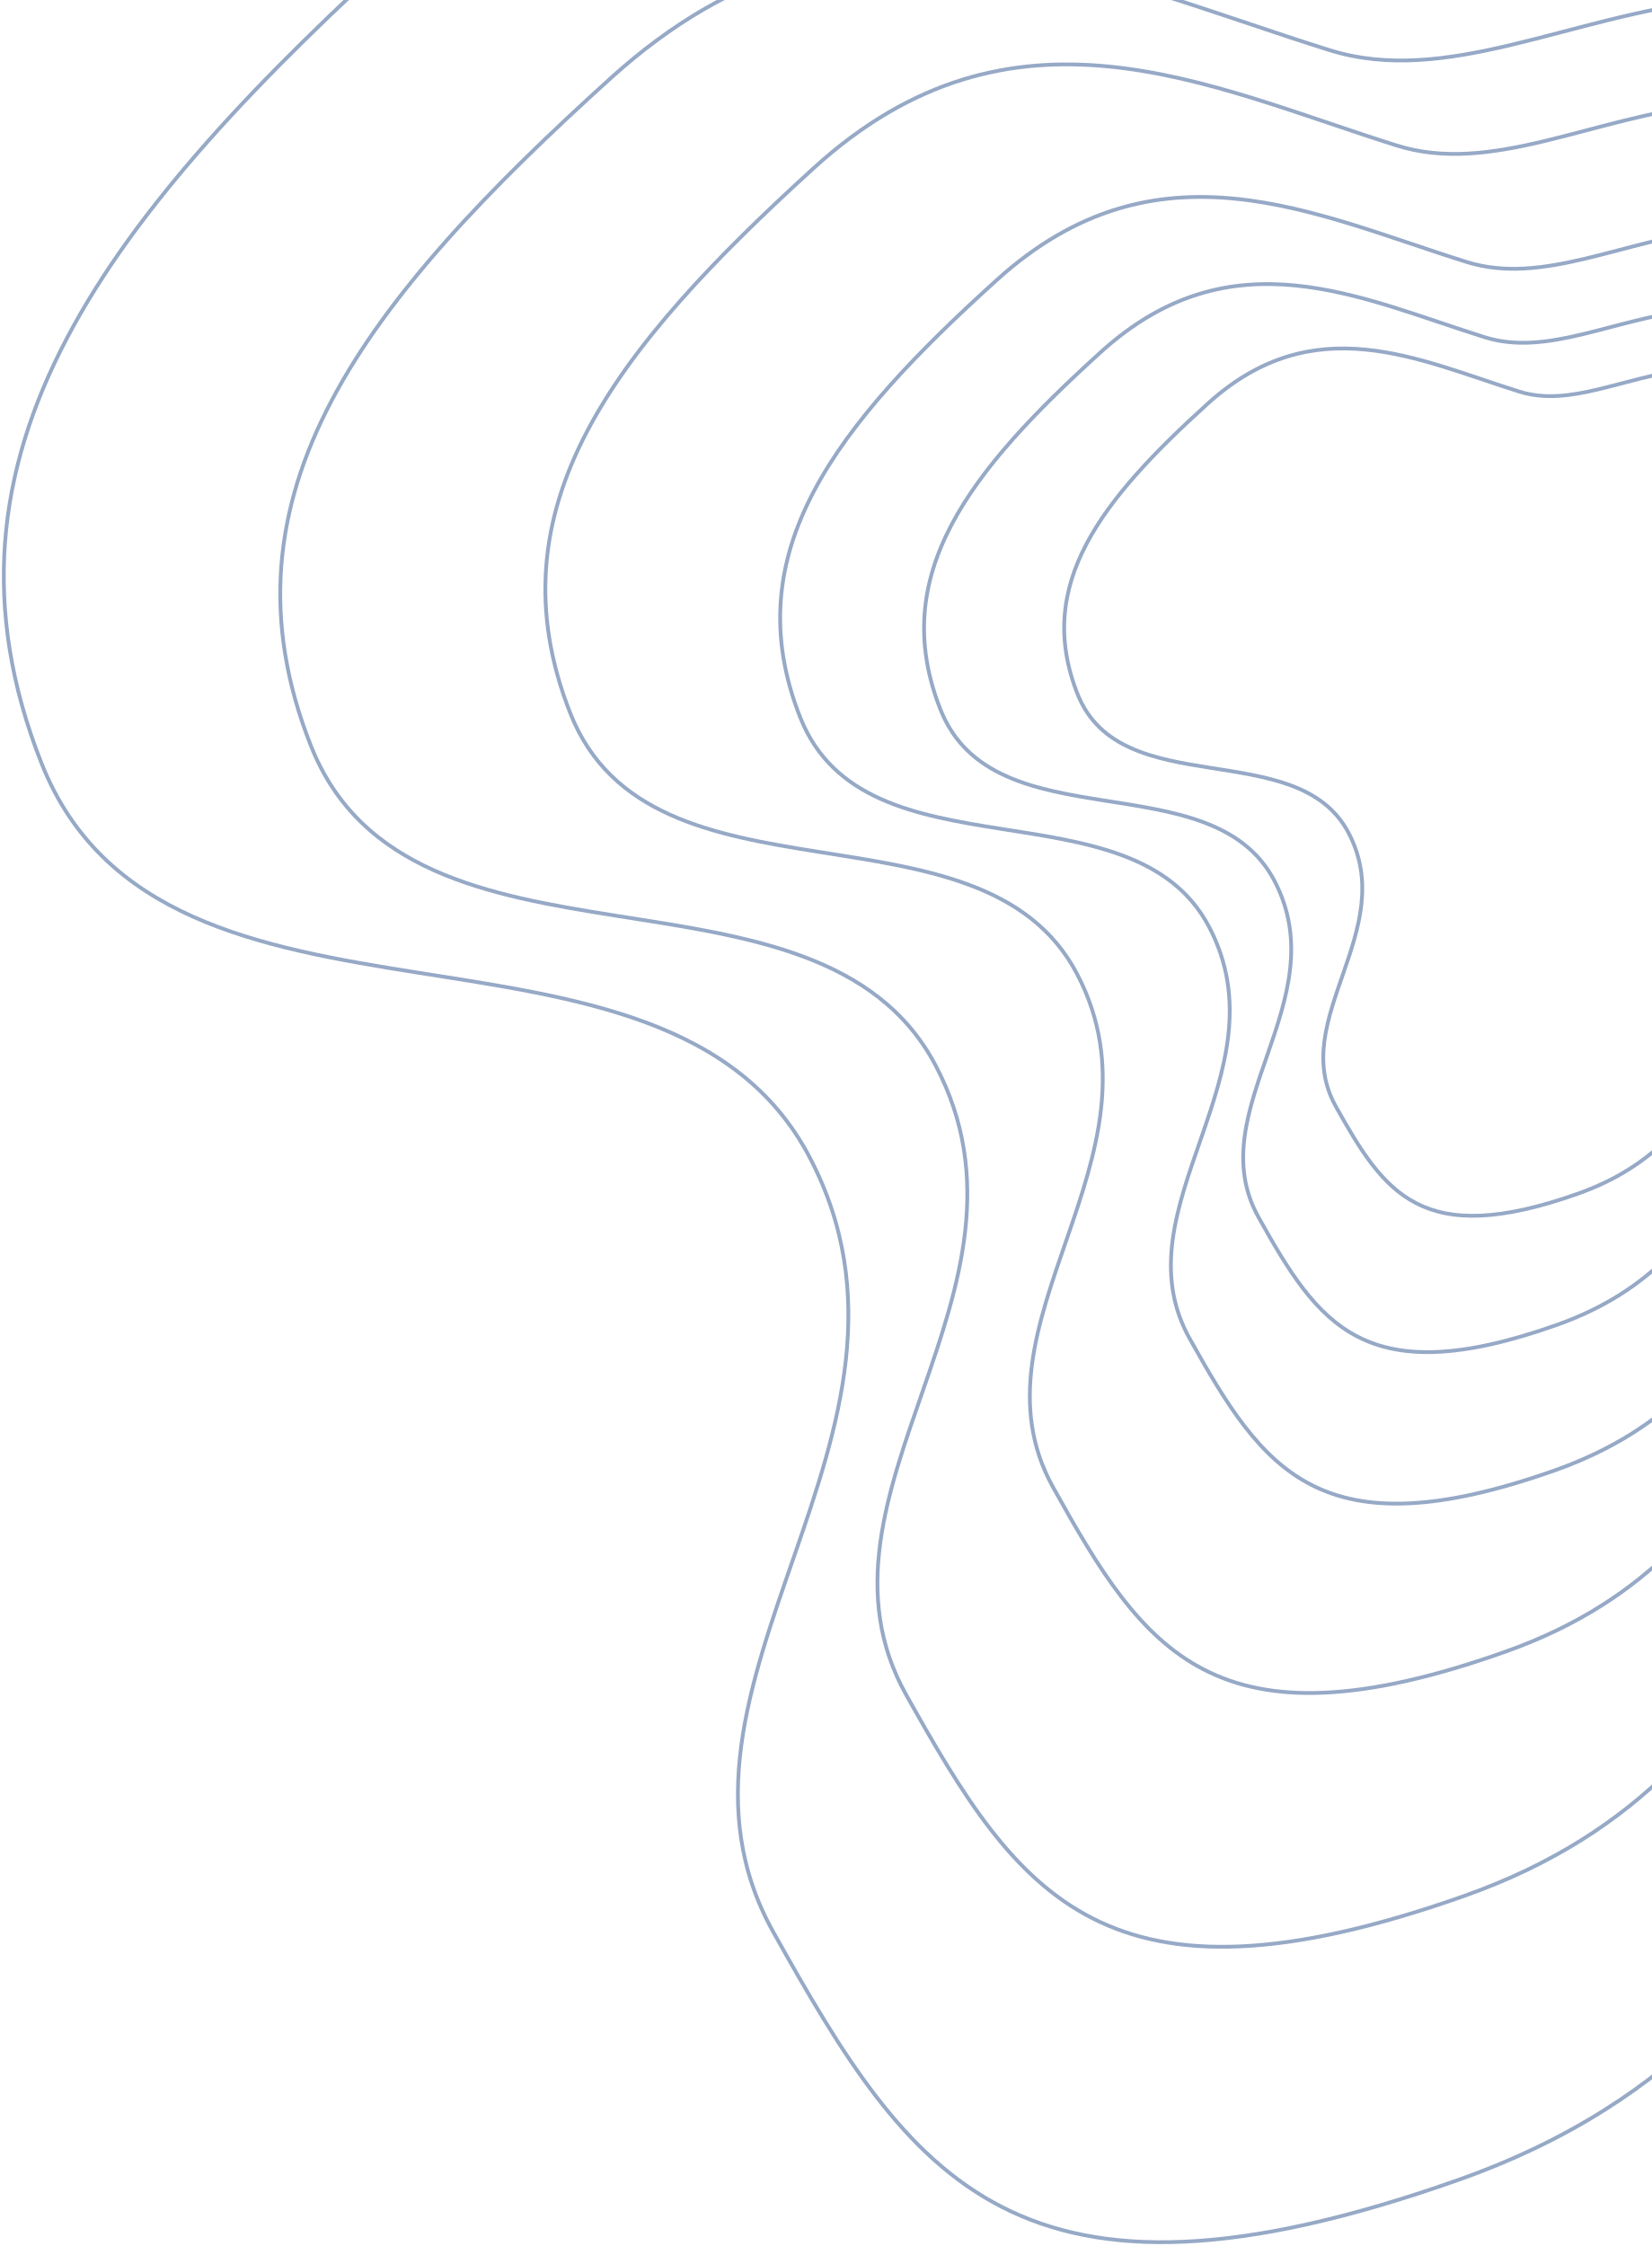
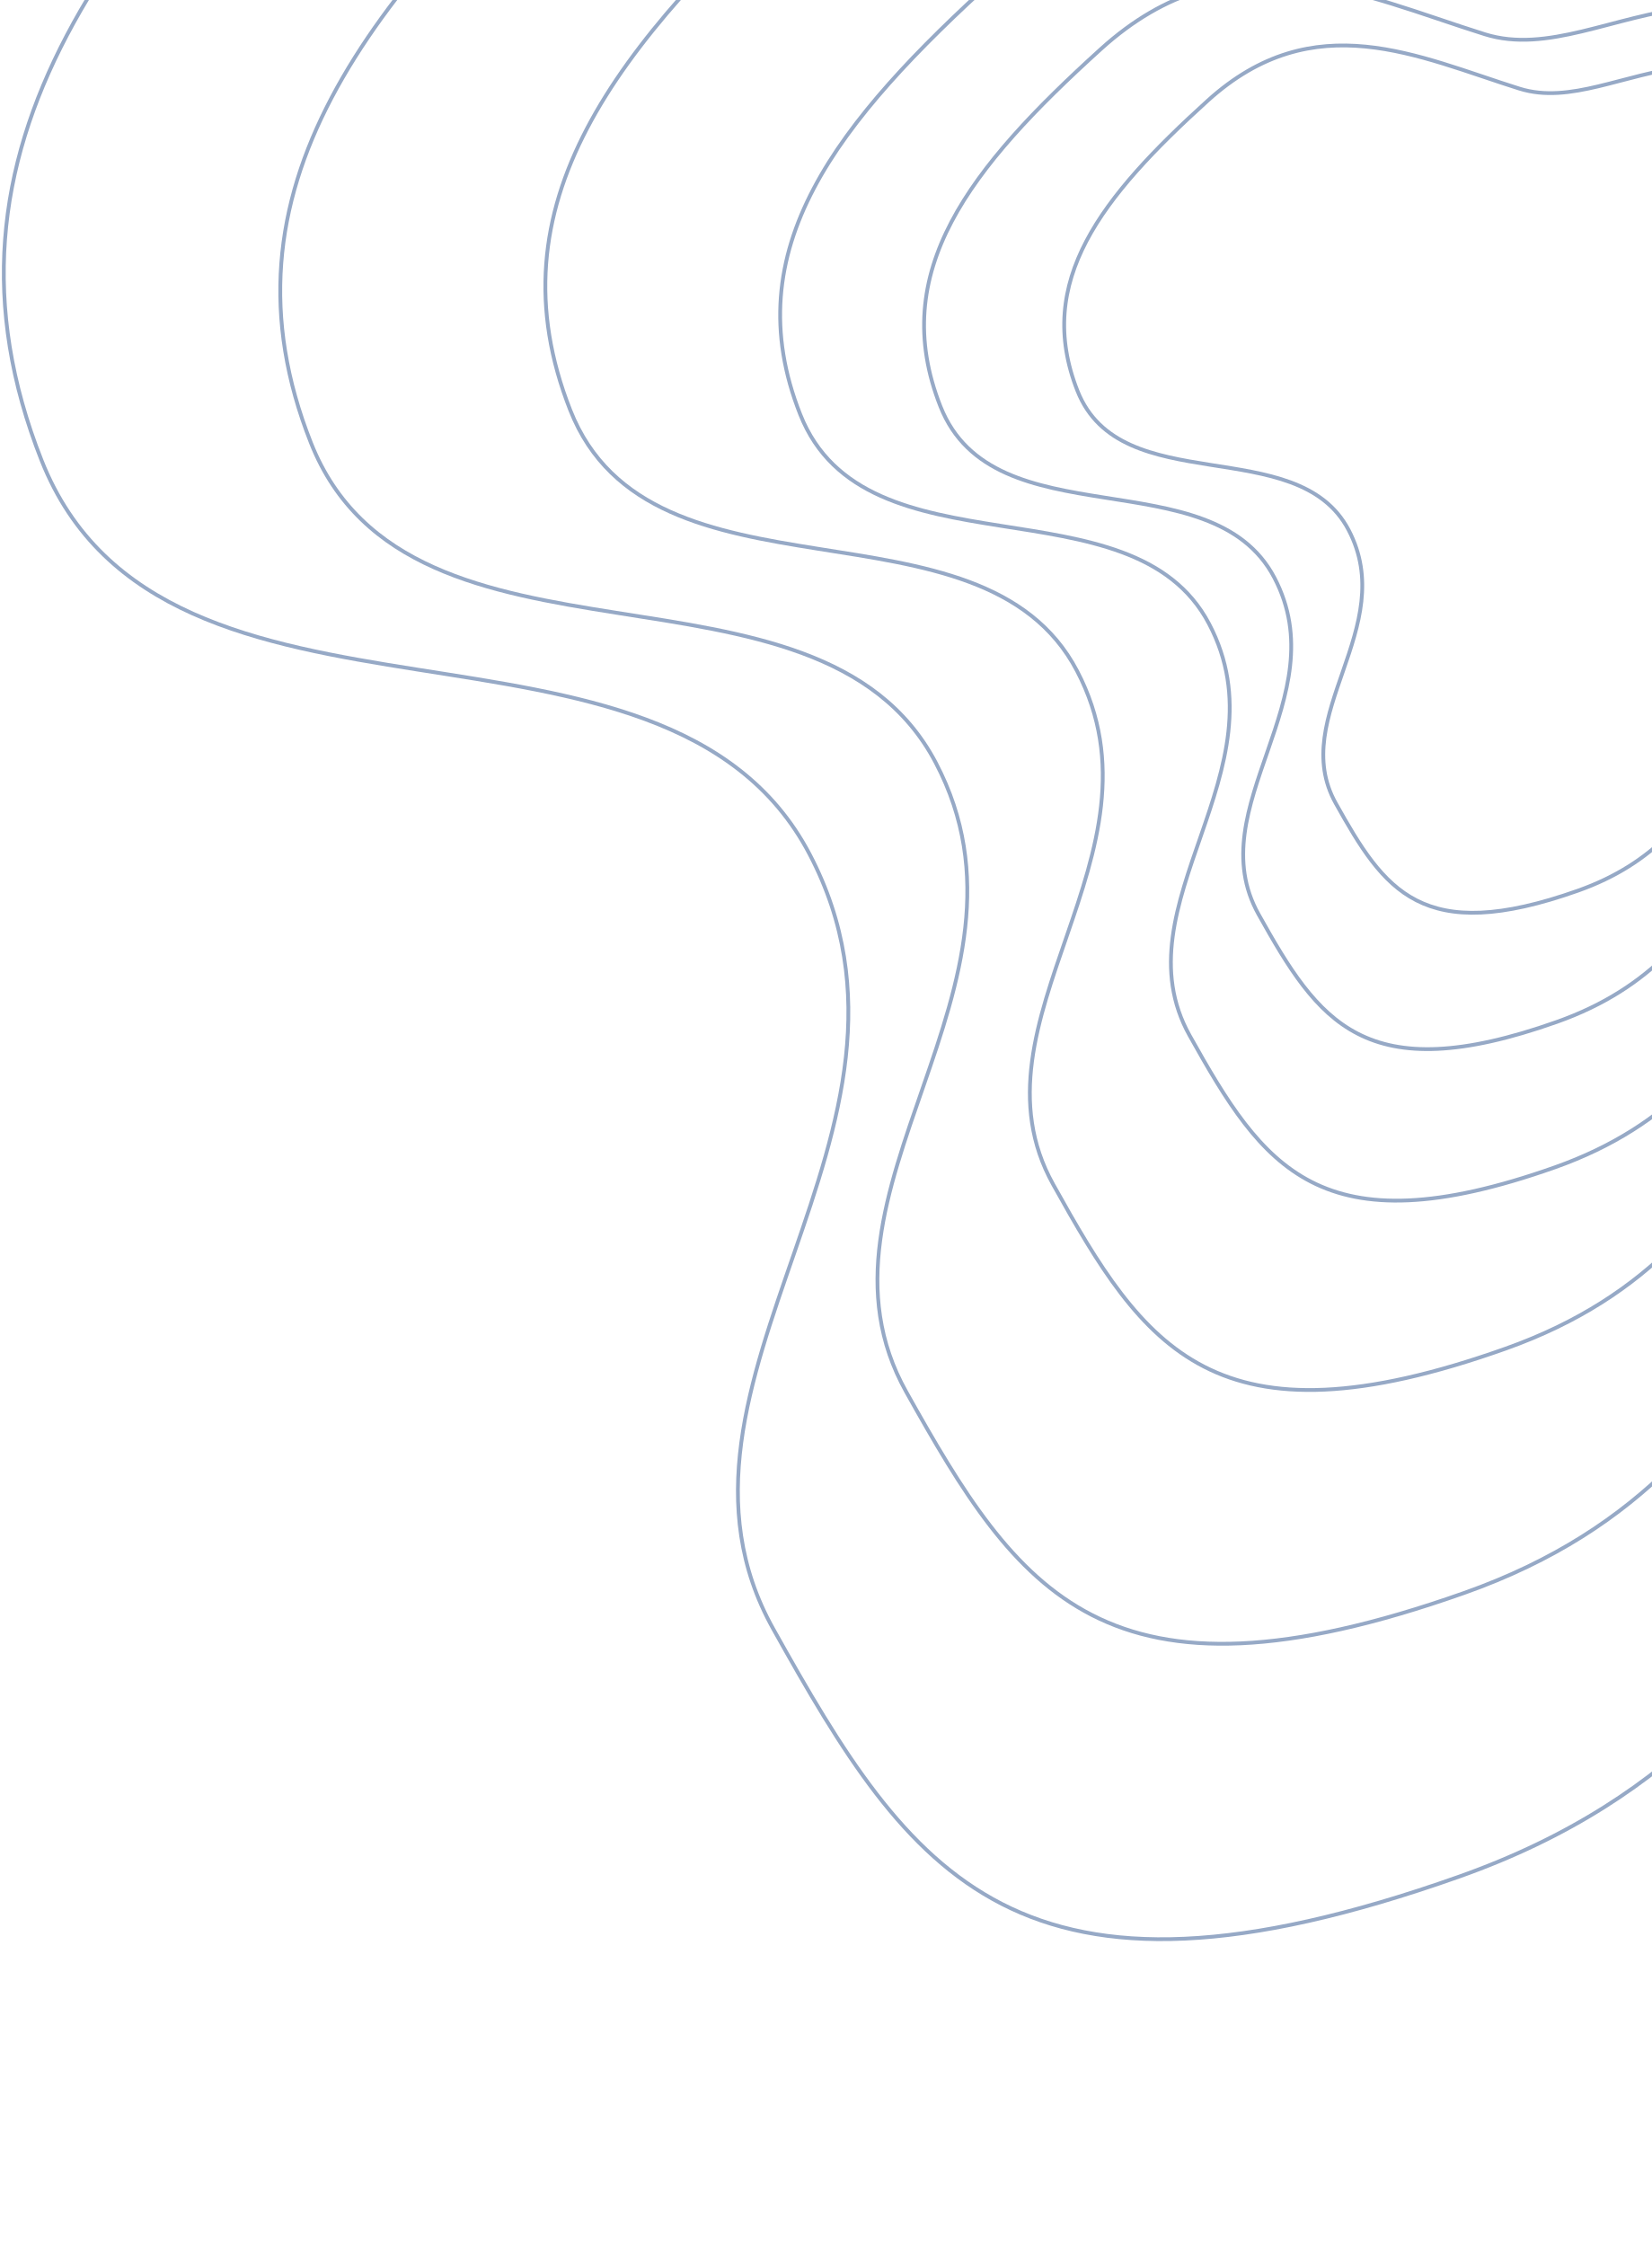
- <svg xmlns="http://www.w3.org/2000/svg" width="436" height="593">
+ <svg xmlns="http://www.w3.org/2000/svg" viewBox="0 80 436 593">
  <g fill="none" fill-rule="evenodd" stroke="#96A9C6">
    <path d="M341.639-24.675c-75.703-23.693-153.543-63.212-233.235 8.97C28.71 56.477-21.39 119.709 10.964 201.522c32.354 81.814 164.422 30.855 202.794 103.977 38.373 73.122-45.94 139.485-9.591 204.563 36.35 65.078 64.3 106.787 181.115 65.409 116.816-41.379 106.045-146.664 194.878-208.318 88.833-61.654 184.944-153.953 53.046-318.647S417.341-.98 341.64-24.674z" />
    <path d="M351.105 13.249c-61.583-19.24-124.905-51.33-189.734 7.283C96.543 79.146 55.786 130.491 82.105 196.925c26.32 66.434 133.755 25.055 164.971 84.43 31.216 59.377-37.372 113.266-7.802 166.11 29.57 52.845 52.306 86.713 147.334 53.113 95.028-33.6 86.267-119.094 158.53-169.158 72.265-50.064 150.45-125.012 43.153-258.747S412.688 32.489 351.105 13.249z" />
    <path d="M368.812 38.417C318.85 22.72 267.478-3.465 214.883 44.36c-52.594 47.825-85.66 89.72-64.307 143.926 21.353 54.206 108.513 20.443 133.838 68.89 25.325 48.448-30.32 92.418-6.33 135.536 23.99 43.117 42.436 70.752 119.531 43.336 77.095-27.415 69.987-97.173 128.614-138.022 58.627-40.85 122.058-102.003 35.009-211.122-87.049-109.12-142.465-32.788-192.426-48.487z" />
    <path d="M387.316 69.184c-40.295-12.596-81.728-33.603-124.147 4.768-42.419 38.371-69.087 71.984-51.865 115.475 17.221 43.491 87.518 16.402 107.943 55.273 20.425 38.87-24.453 74.148-5.105 108.743s34.225 56.767 96.404 34.77c62.179-21.996 56.446-77.965 103.73-110.739 47.284-32.774 98.442-81.839 28.236-169.388-70.207-87.55-114.901-26.307-155.196-38.902z" />
    <path d="M392.083 89.046c-32.91-10.295-66.749-27.467-101.393 3.897-34.643 31.365-56.424 58.84-42.358 94.389 14.065 35.549 71.477 13.407 88.158 45.179 16.682 31.772-19.971 60.609-4.17 88.886 15.803 28.277 27.953 46.4 78.735 28.42 50.782-17.979 46.1-63.727 84.718-90.516 38.617-26.79 80.398-66.895 23.06-138.457-57.339-71.562-93.841-21.503-126.75-31.798z" />
    <path d="M401.225 103.406c-26.718-8.36-54.191-22.305-82.318 3.165-28.127 25.47-45.81 47.78-34.39 76.649 11.419 28.868 58.03 10.887 71.574 36.688 13.544 25.8-16.214 49.217-3.385 72.18 12.83 22.963 22.694 37.68 63.923 23.08 41.229-14.6 37.428-51.75 68.78-73.505 31.353-21.755 65.275-54.323 18.723-112.435-46.553-58.112-76.188-17.462-102.907-25.822z" />
  </g>
</svg>
